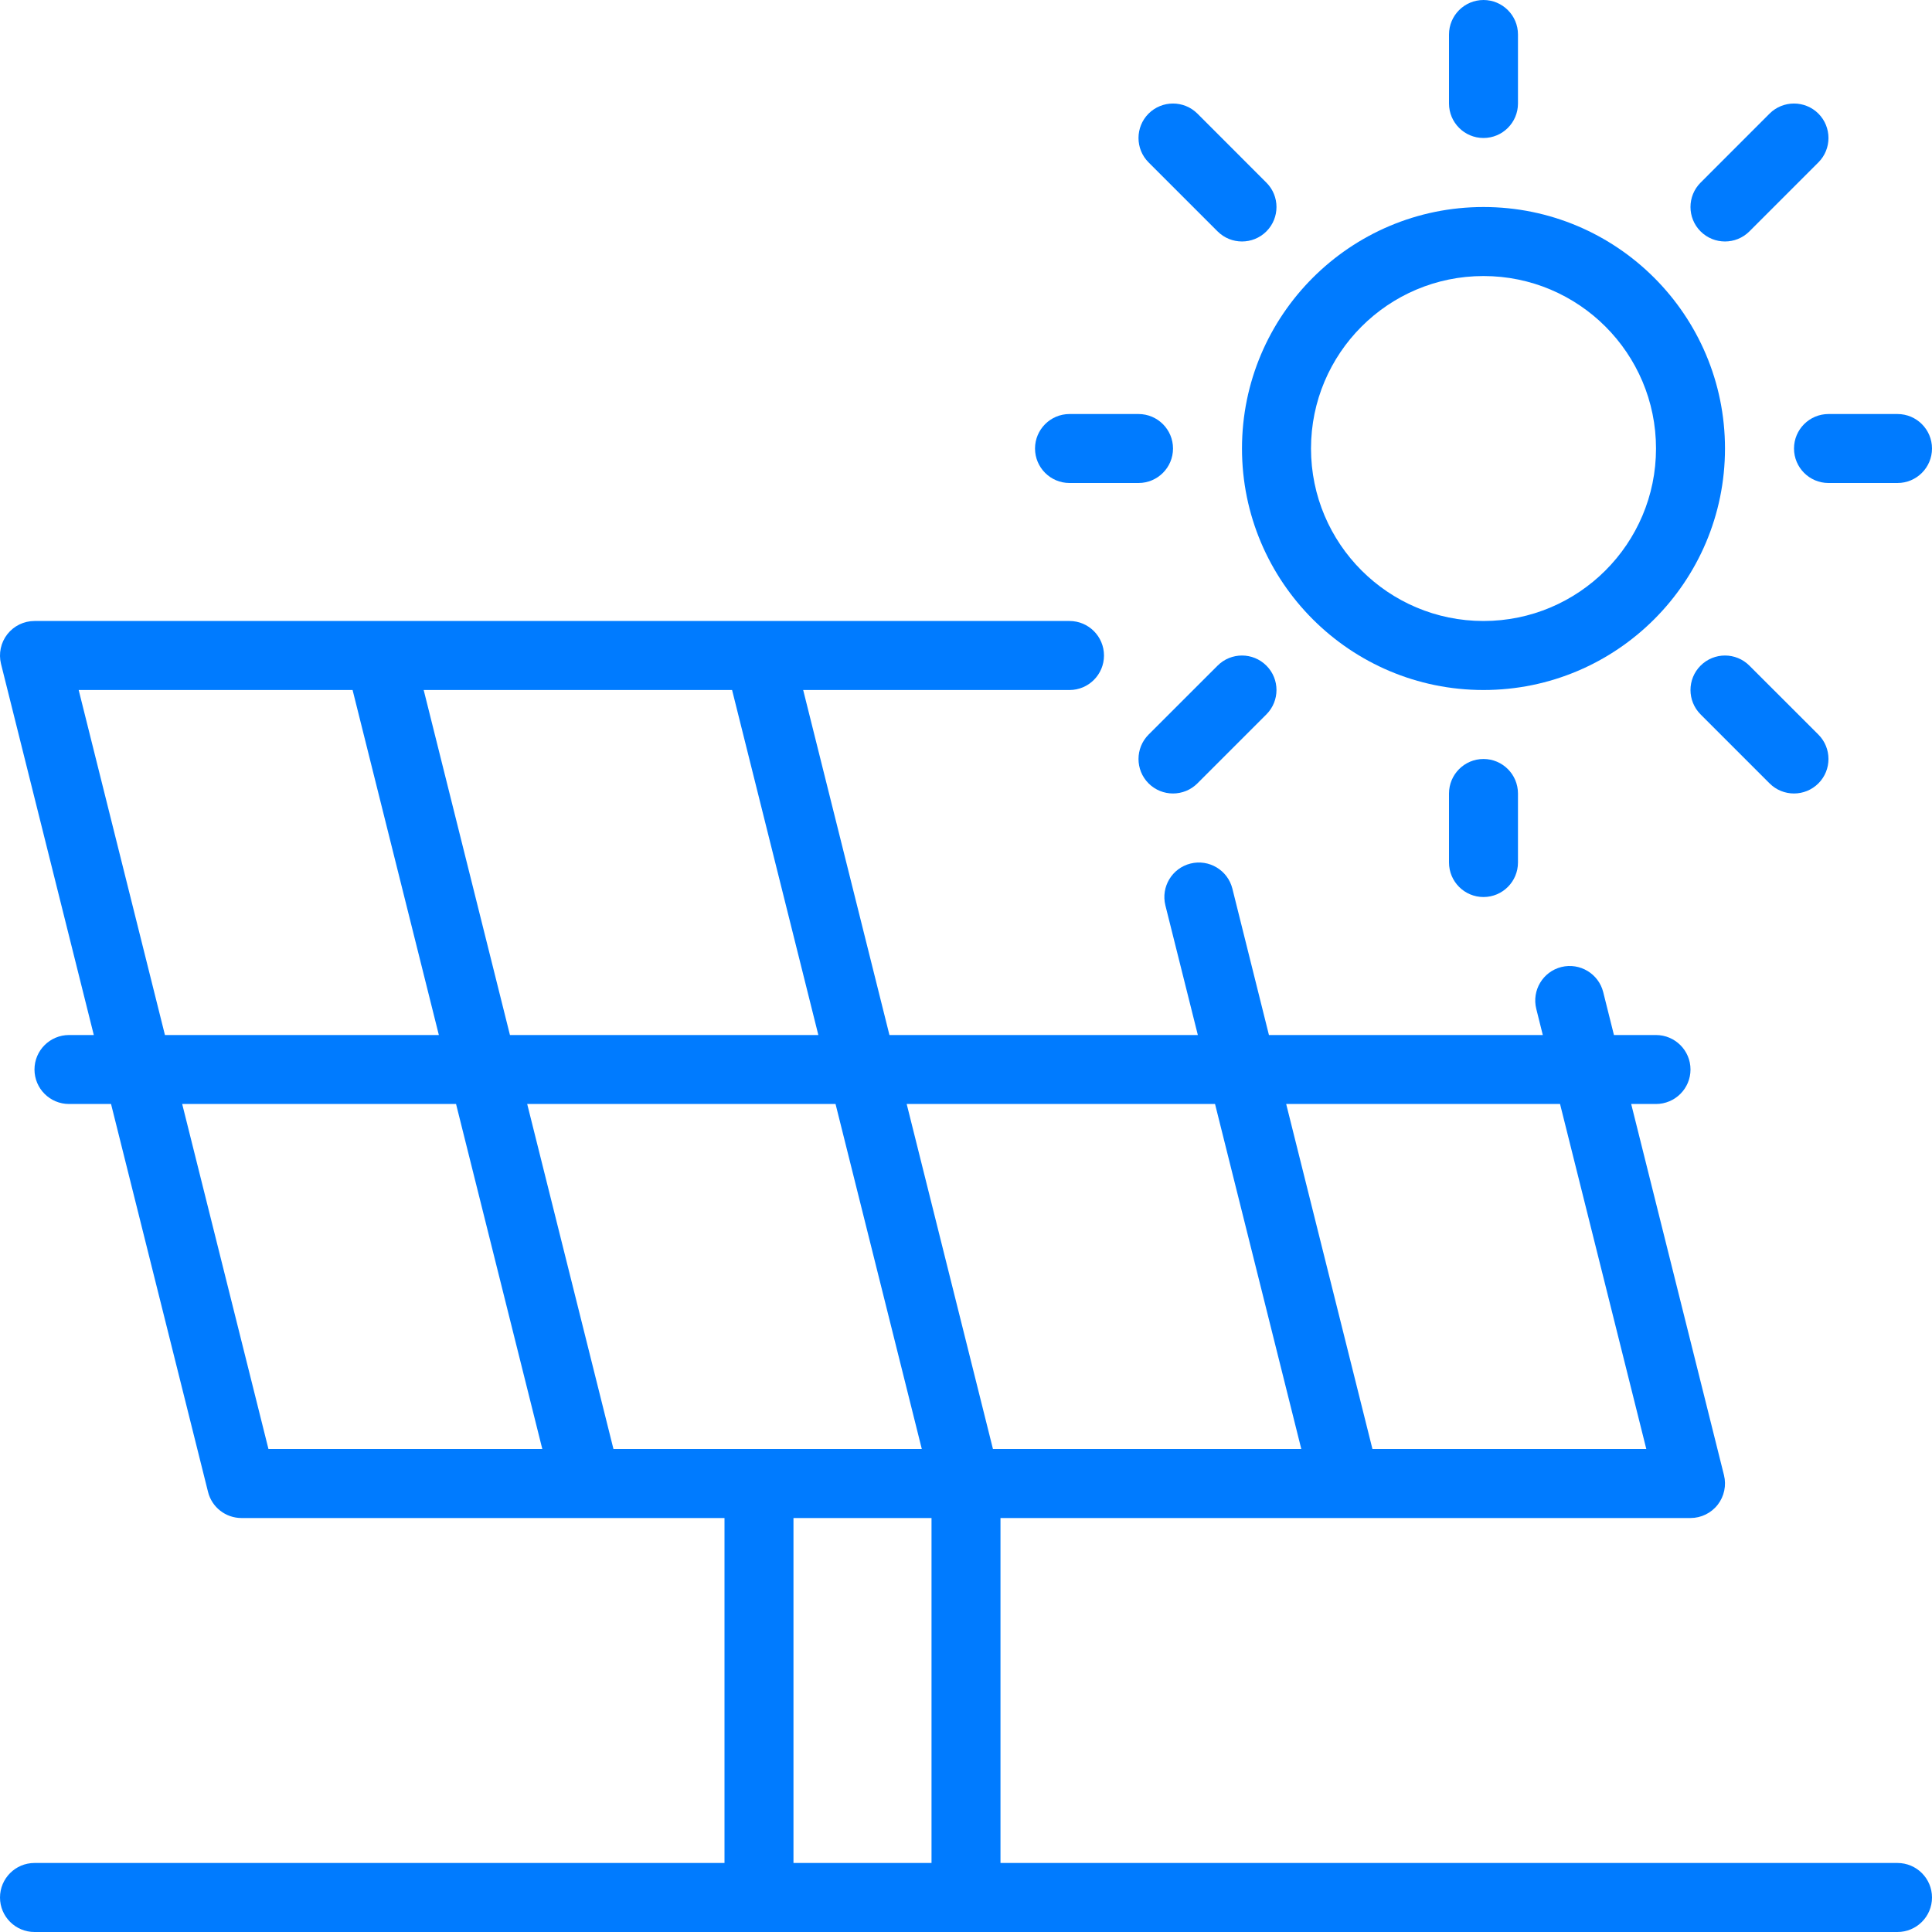
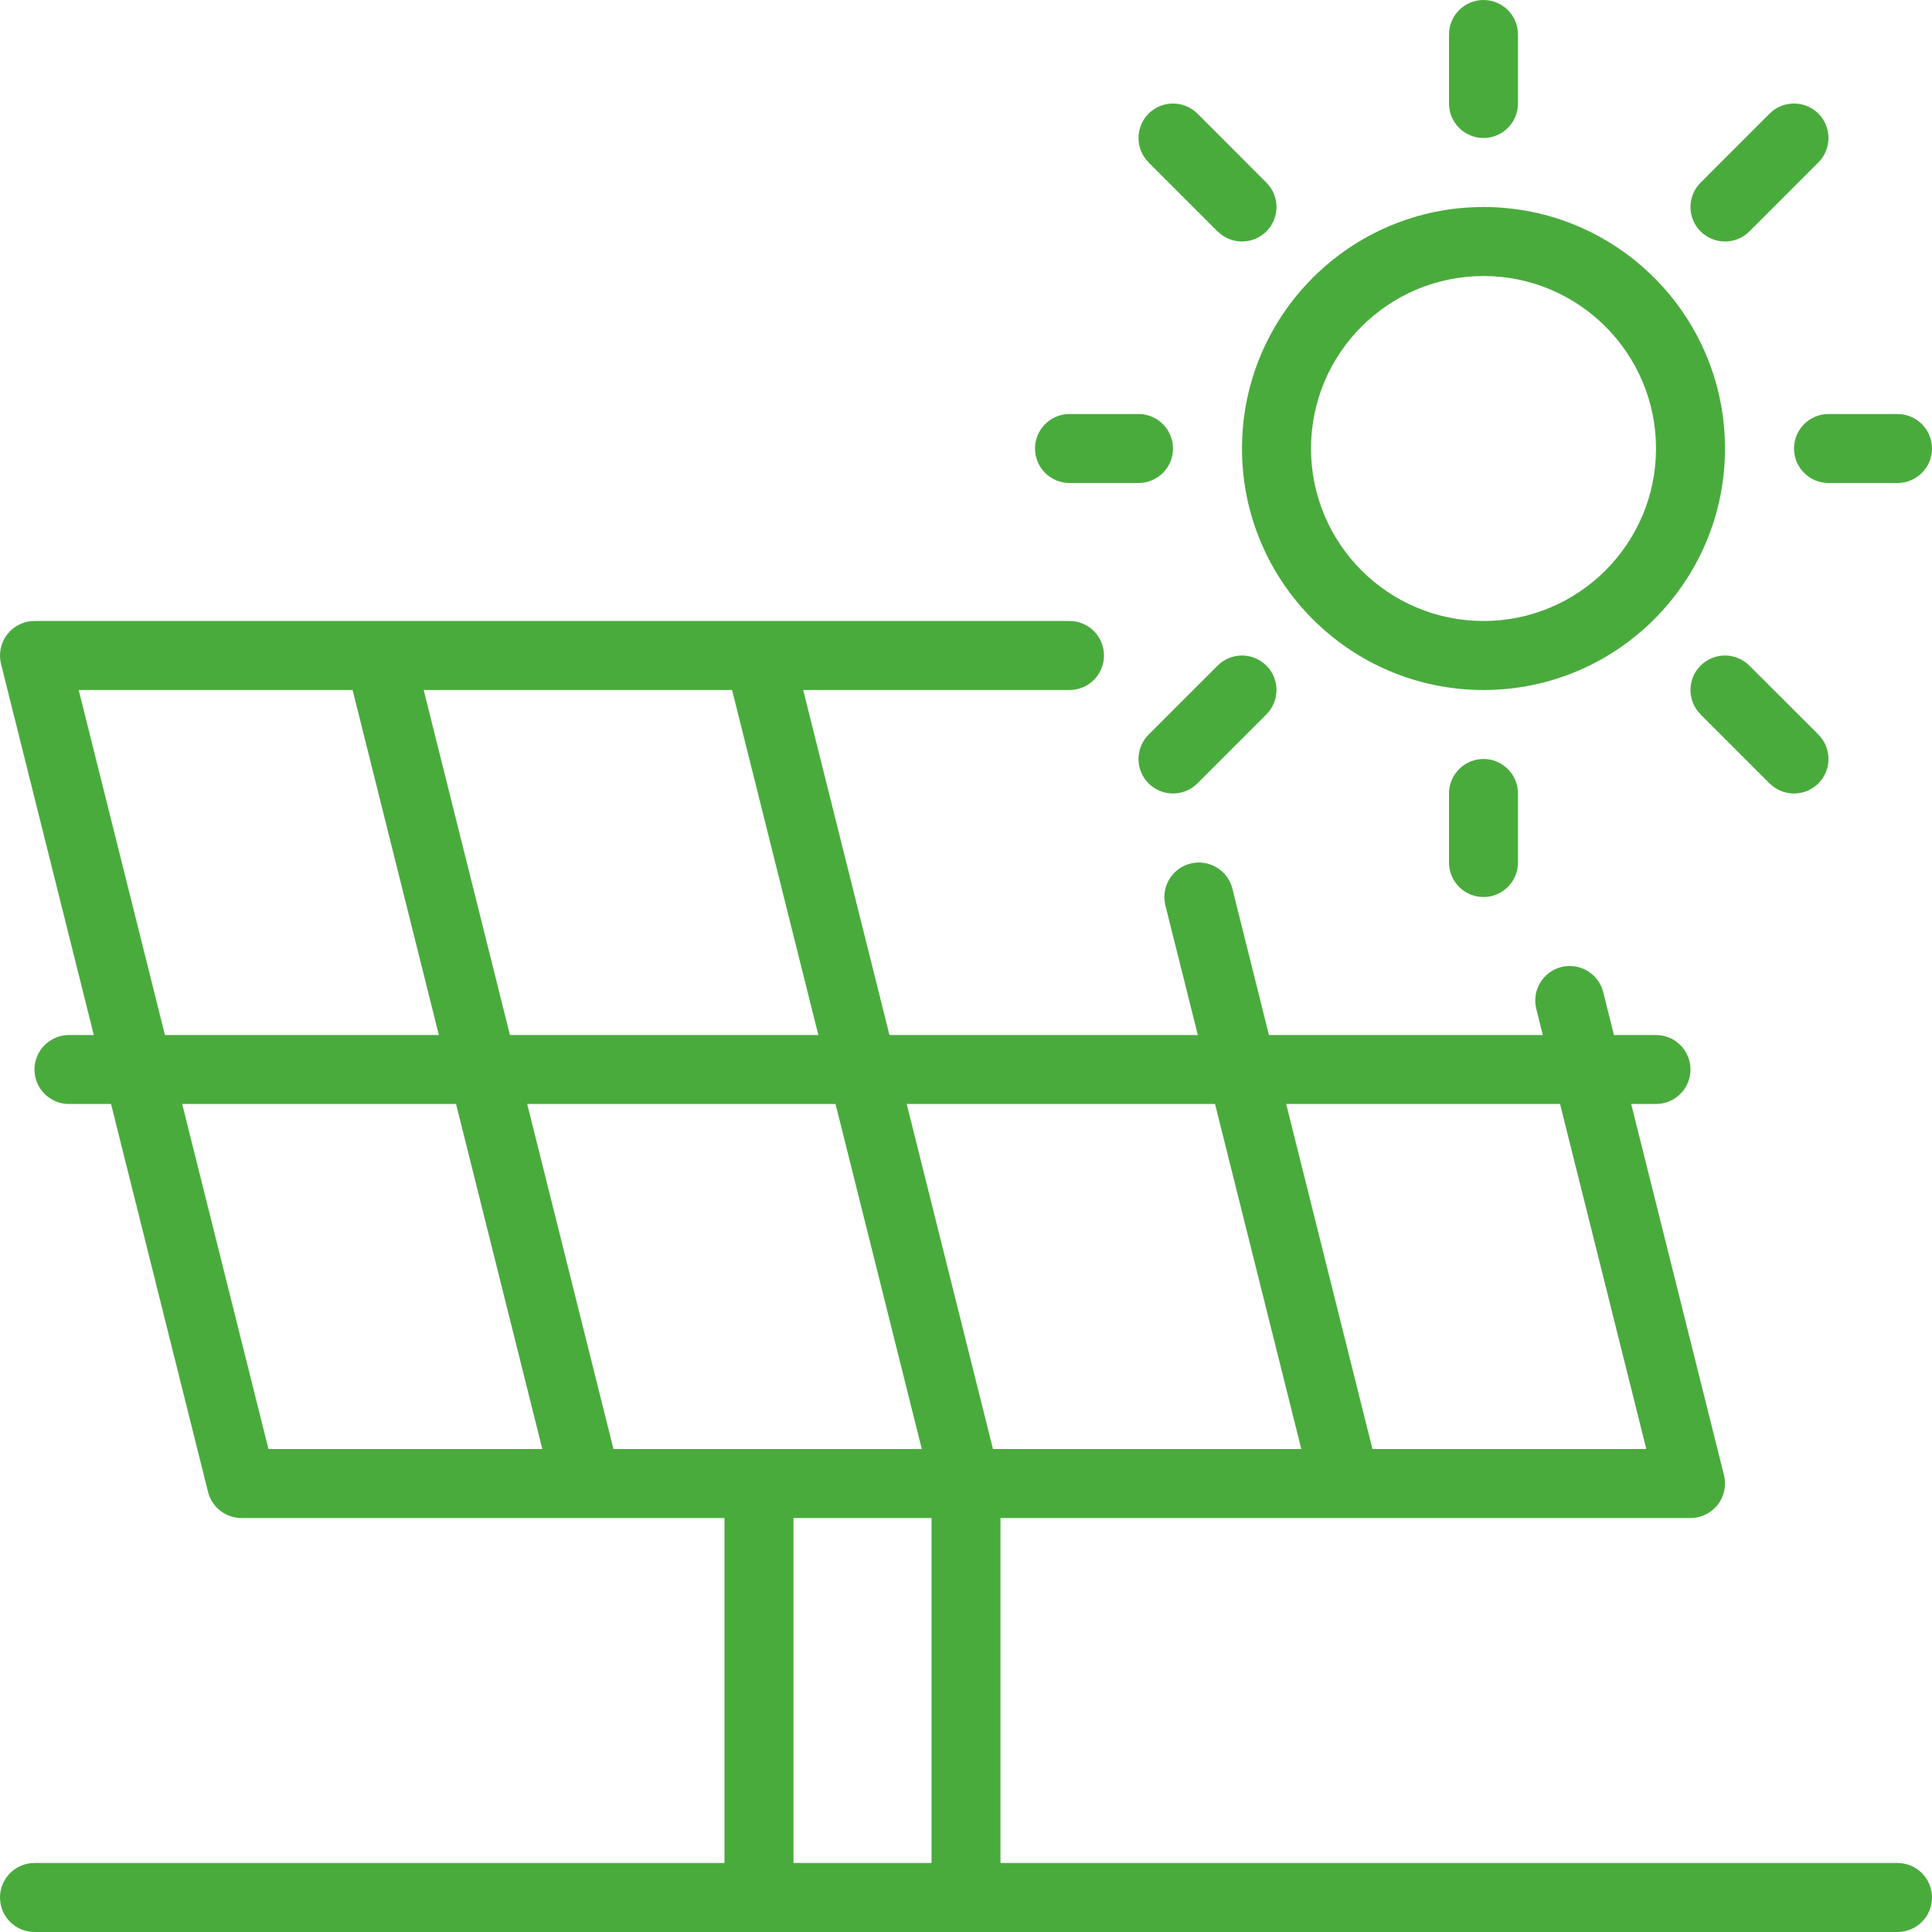
<svg xmlns="http://www.w3.org/2000/svg" width="40" height="40" viewBox="0 0 40 40" fill="none">
-   <path fill-rule="evenodd" clip-rule="evenodd" d="M30.714 4.286C27.955 4.286 25.714 6.526 25.714 9.286C25.714 12.046 27.955 14.286 30.714 14.286C33.474 14.286 35.714 12.046 35.714 9.286C35.714 6.526 33.474 4.286 30.714 4.286ZM30.714 5.715C32.685 5.715 34.286 7.315 34.286 9.286C34.286 11.257 32.685 12.857 30.714 12.857C28.743 12.857 27.143 11.257 27.143 9.286C27.143 7.315 28.743 5.715 30.714 5.715Z" fill="#007BFF " />
-   <path fill-rule="evenodd" clip-rule="evenodd" d="M31.428 17.857V16.429C31.428 16.034 31.108 15.714 30.714 15.714C30.32 15.714 30 16.034 30 16.429V17.857C30 18.252 30.32 18.572 30.714 18.572C31.108 18.572 31.428 18.252 31.428 17.857Z" fill="#007BFF " />
-   <path fill-rule="evenodd" clip-rule="evenodd" d="M37.648 15.209L36.219 13.781C35.94 13.502 35.488 13.502 35.209 13.781C34.93 14.059 34.93 14.512 35.209 14.791L36.637 16.219C36.916 16.498 37.369 16.498 37.648 16.219C37.926 15.941 37.926 15.488 37.648 15.209Z" fill="#007BFF " />
-   <path fill-rule="evenodd" clip-rule="evenodd" d="M39.286 8.572H37.857C37.463 8.572 37.143 8.892 37.143 9.286C37.143 9.68 37.463 10 37.857 10H39.286C39.68 10 40 9.68 40 9.286C40 8.892 39.68 8.572 39.286 8.572Z" fill="#007BFF " />
-   <path fill-rule="evenodd" clip-rule="evenodd" d="M36.637 2.352L35.209 3.781C34.93 4.059 34.93 4.512 35.209 4.791C35.488 5.069 35.94 5.069 36.219 4.791L37.648 3.362C37.926 3.084 37.926 2.631 37.648 2.352C37.369 2.074 36.916 2.074 36.637 2.352Z" fill="#007BFF " />
-   <path fill-rule="evenodd" clip-rule="evenodd" d="M26.219 3.781L24.791 2.352C24.512 2.074 24.059 2.074 23.78 2.352C23.502 2.631 23.502 3.084 23.78 3.362L25.209 4.791C25.488 5.069 25.94 5.069 26.219 4.791C26.498 4.512 26.498 4.059 26.219 3.781Z" fill="#007BFF " />
-   <path fill-rule="evenodd" clip-rule="evenodd" d="M30 0.714V2.143C30 2.537 30.32 2.857 30.714 2.857C31.108 2.857 31.428 2.537 31.428 2.143V0.714C31.428 0.32 31.108 0 30.714 0C30.32 0 30 0.32 30 0.714Z" fill="#007BFF " />
-   <path fill-rule="evenodd" clip-rule="evenodd" d="M25.209 13.781L23.78 15.209C23.502 15.488 23.502 15.941 23.78 16.219C24.059 16.498 24.512 16.498 24.791 16.219L26.219 14.791C26.498 14.512 26.498 14.059 26.219 13.781C25.94 13.502 25.488 13.502 25.209 13.781Z" fill="#007BFF " />
-   <path fill-rule="evenodd" clip-rule="evenodd" d="M23.572 8.572H22.143C21.749 8.572 21.429 8.892 21.429 9.286C21.429 9.68 21.749 10 22.143 10H23.572C23.966 10 24.286 9.68 24.286 9.286C24.286 8.892 23.966 8.572 23.572 8.572Z" fill="#007BFF " />
-   <path fill-rule="evenodd" clip-rule="evenodd" d="M1.942 21.429L0.021 13.745C-0.032 13.532 0.016 13.305 0.151 13.132C0.286 12.959 0.494 12.857 0.714 12.857H22.143C22.537 12.857 22.857 13.177 22.857 13.572C22.857 13.966 22.537 14.286 22.143 14.286H16.629L18.415 21.429H24.8L24.128 18.745C24.033 18.362 24.266 17.974 24.648 17.879C25.031 17.783 25.419 18.016 25.515 18.398L26.272 21.429H31.942L31.807 20.888C31.711 20.505 31.944 20.117 32.326 20.021C32.709 19.926 33.097 20.159 33.193 20.541L33.415 21.429H34.285C34.68 21.429 35 21.749 35 22.143C35 22.537 34.68 22.857 34.285 22.857H33.772L35.693 30.541C35.746 30.754 35.698 30.981 35.563 31.154C35.428 31.327 35.22 31.429 35 31.429H20.714V38.571H39.285C39.68 38.571 40 38.891 40 39.286C40 39.68 39.68 40 39.285 40H0.714C0.32 40 4.92143e-05 39.68 4.92143e-05 39.286C4.92143e-05 38.891 0.32 38.571 0.714 38.571H15V31.429H5C4.672 31.429 4.386 31.206 4.307 30.888L2.299 22.857H1.429C1.034 22.857 0.714 22.537 0.714 22.143C0.714 21.749 1.034 21.429 1.429 21.429H1.942ZM16.428 31.429V38.571H19.286V31.429H16.428ZM11.228 30L9.442 22.857H3.772L5.558 30H11.228ZM10.915 22.857L12.701 30H19.085L17.299 22.857H10.915ZM18.772 22.857L20.558 30H26.942L25.156 22.857H18.772ZM32.299 22.857H26.629L28.415 30H34.085L32.299 22.857ZM1.629 14.286L3.415 21.429H9.086L7.3 14.286H1.629ZM8.772 14.286L10.558 21.429H16.943L15.157 14.286H8.772Z" fill="#007BFF " />
+   <path fill-rule="evenodd" clip-rule="evenodd" d="M30.714 4.286C27.955 4.286 25.714 6.526 25.714 9.286C25.714 12.046 27.955 14.286 30.714 14.286C33.474 14.286 35.714 12.046 35.714 9.286C35.714 6.526 33.474 4.286 30.714 4.286ZM30.714 5.715C32.685 5.715 34.286 7.315 34.286 9.286C34.286 11.257 32.685 12.857 30.714 12.857C28.743 12.857 27.143 11.257 27.143 9.286C27.143 7.315 28.743 5.715 30.714 5.715Z" fill="#4aab3d " />
+   <path fill-rule="evenodd" clip-rule="evenodd" d="M31.428 17.857V16.429C31.428 16.034 31.108 15.714 30.714 15.714C30.32 15.714 30 16.034 30 16.429V17.857C30 18.252 30.32 18.572 30.714 18.572C31.108 18.572 31.428 18.252 31.428 17.857Z" fill="#4aab3d " />
+   <path fill-rule="evenodd" clip-rule="evenodd" d="M37.648 15.209L36.219 13.781C35.94 13.502 35.488 13.502 35.209 13.781C34.93 14.059 34.93 14.512 35.209 14.791L36.637 16.219C36.916 16.498 37.369 16.498 37.648 16.219C37.926 15.941 37.926 15.488 37.648 15.209Z" fill="#4aab3d " />
+   <path fill-rule="evenodd" clip-rule="evenodd" d="M39.286 8.572H37.857C37.463 8.572 37.143 8.892 37.143 9.286C37.143 9.68 37.463 10 37.857 10H39.286C39.68 10 40 9.68 40 9.286C40 8.892 39.68 8.572 39.286 8.572Z" fill="#4aab3d " />
+   <path fill-rule="evenodd" clip-rule="evenodd" d="M36.637 2.352L35.209 3.781C34.93 4.059 34.93 4.512 35.209 4.791C35.488 5.069 35.94 5.069 36.219 4.791L37.648 3.362C37.926 3.084 37.926 2.631 37.648 2.352C37.369 2.074 36.916 2.074 36.637 2.352Z" fill="#4aab3d " />
+   <path fill-rule="evenodd" clip-rule="evenodd" d="M26.219 3.781L24.791 2.352C24.512 2.074 24.059 2.074 23.78 2.352C23.502 2.631 23.502 3.084 23.78 3.362L25.209 4.791C25.488 5.069 25.94 5.069 26.219 4.791C26.498 4.512 26.498 4.059 26.219 3.781Z" fill="#4aab3d " />
+   <path fill-rule="evenodd" clip-rule="evenodd" d="M30 0.714V2.143C30 2.537 30.32 2.857 30.714 2.857C31.108 2.857 31.428 2.537 31.428 2.143V0.714C31.428 0.32 31.108 0 30.714 0C30.32 0 30 0.32 30 0.714Z" fill="#4aab3d " />
+   <path fill-rule="evenodd" clip-rule="evenodd" d="M25.209 13.781L23.78 15.209C23.502 15.488 23.502 15.941 23.78 16.219C24.059 16.498 24.512 16.498 24.791 16.219L26.219 14.791C26.498 14.512 26.498 14.059 26.219 13.781C25.94 13.502 25.488 13.502 25.209 13.781Z" fill="#4aab3d " />
+   <path fill-rule="evenodd" clip-rule="evenodd" d="M23.572 8.572H22.143C21.749 8.572 21.429 8.892 21.429 9.286C21.429 9.68 21.749 10 22.143 10H23.572C23.966 10 24.286 9.68 24.286 9.286C24.286 8.892 23.966 8.572 23.572 8.572Z" fill="#4aab3d " />
+   <path fill-rule="evenodd" clip-rule="evenodd" d="M1.942 21.429L0.021 13.745C-0.032 13.532 0.016 13.305 0.151 13.132C0.286 12.959 0.494 12.857 0.714 12.857H22.143C22.537 12.857 22.857 13.177 22.857 13.572C22.857 13.966 22.537 14.286 22.143 14.286H16.629L18.415 21.429H24.8L24.128 18.745C24.033 18.362 24.266 17.974 24.648 17.879C25.031 17.783 25.419 18.016 25.515 18.398L26.272 21.429H31.942L31.807 20.888C31.711 20.505 31.944 20.117 32.326 20.021C32.709 19.926 33.097 20.159 33.193 20.541L33.415 21.429H34.285C34.68 21.429 35 21.749 35 22.143C35 22.537 34.68 22.857 34.285 22.857H33.772L35.693 30.541C35.746 30.754 35.698 30.981 35.563 31.154C35.428 31.327 35.22 31.429 35 31.429H20.714V38.571H39.285C39.68 38.571 40 38.891 40 39.286C40 39.68 39.68 40 39.285 40H0.714C0.32 40 4.92143e-05 39.68 4.92143e-05 39.286C4.92143e-05 38.891 0.32 38.571 0.714 38.571H15V31.429H5C4.672 31.429 4.386 31.206 4.307 30.888L2.299 22.857H1.429C1.034 22.857 0.714 22.537 0.714 22.143C0.714 21.749 1.034 21.429 1.429 21.429H1.942ZM16.428 31.429V38.571H19.286V31.429H16.428ZM11.228 30L9.442 22.857H3.772L5.558 30H11.228ZM10.915 22.857L12.701 30H19.085L17.299 22.857H10.915ZM18.772 22.857L20.558 30H26.942L25.156 22.857H18.772ZM32.299 22.857H26.629L28.415 30H34.085L32.299 22.857ZM1.629 14.286L3.415 21.429H9.086L7.3 14.286H1.629ZM8.772 14.286L10.558 21.429H16.943L15.157 14.286H8.772Z" fill="#4aab3d " />
</svg>
